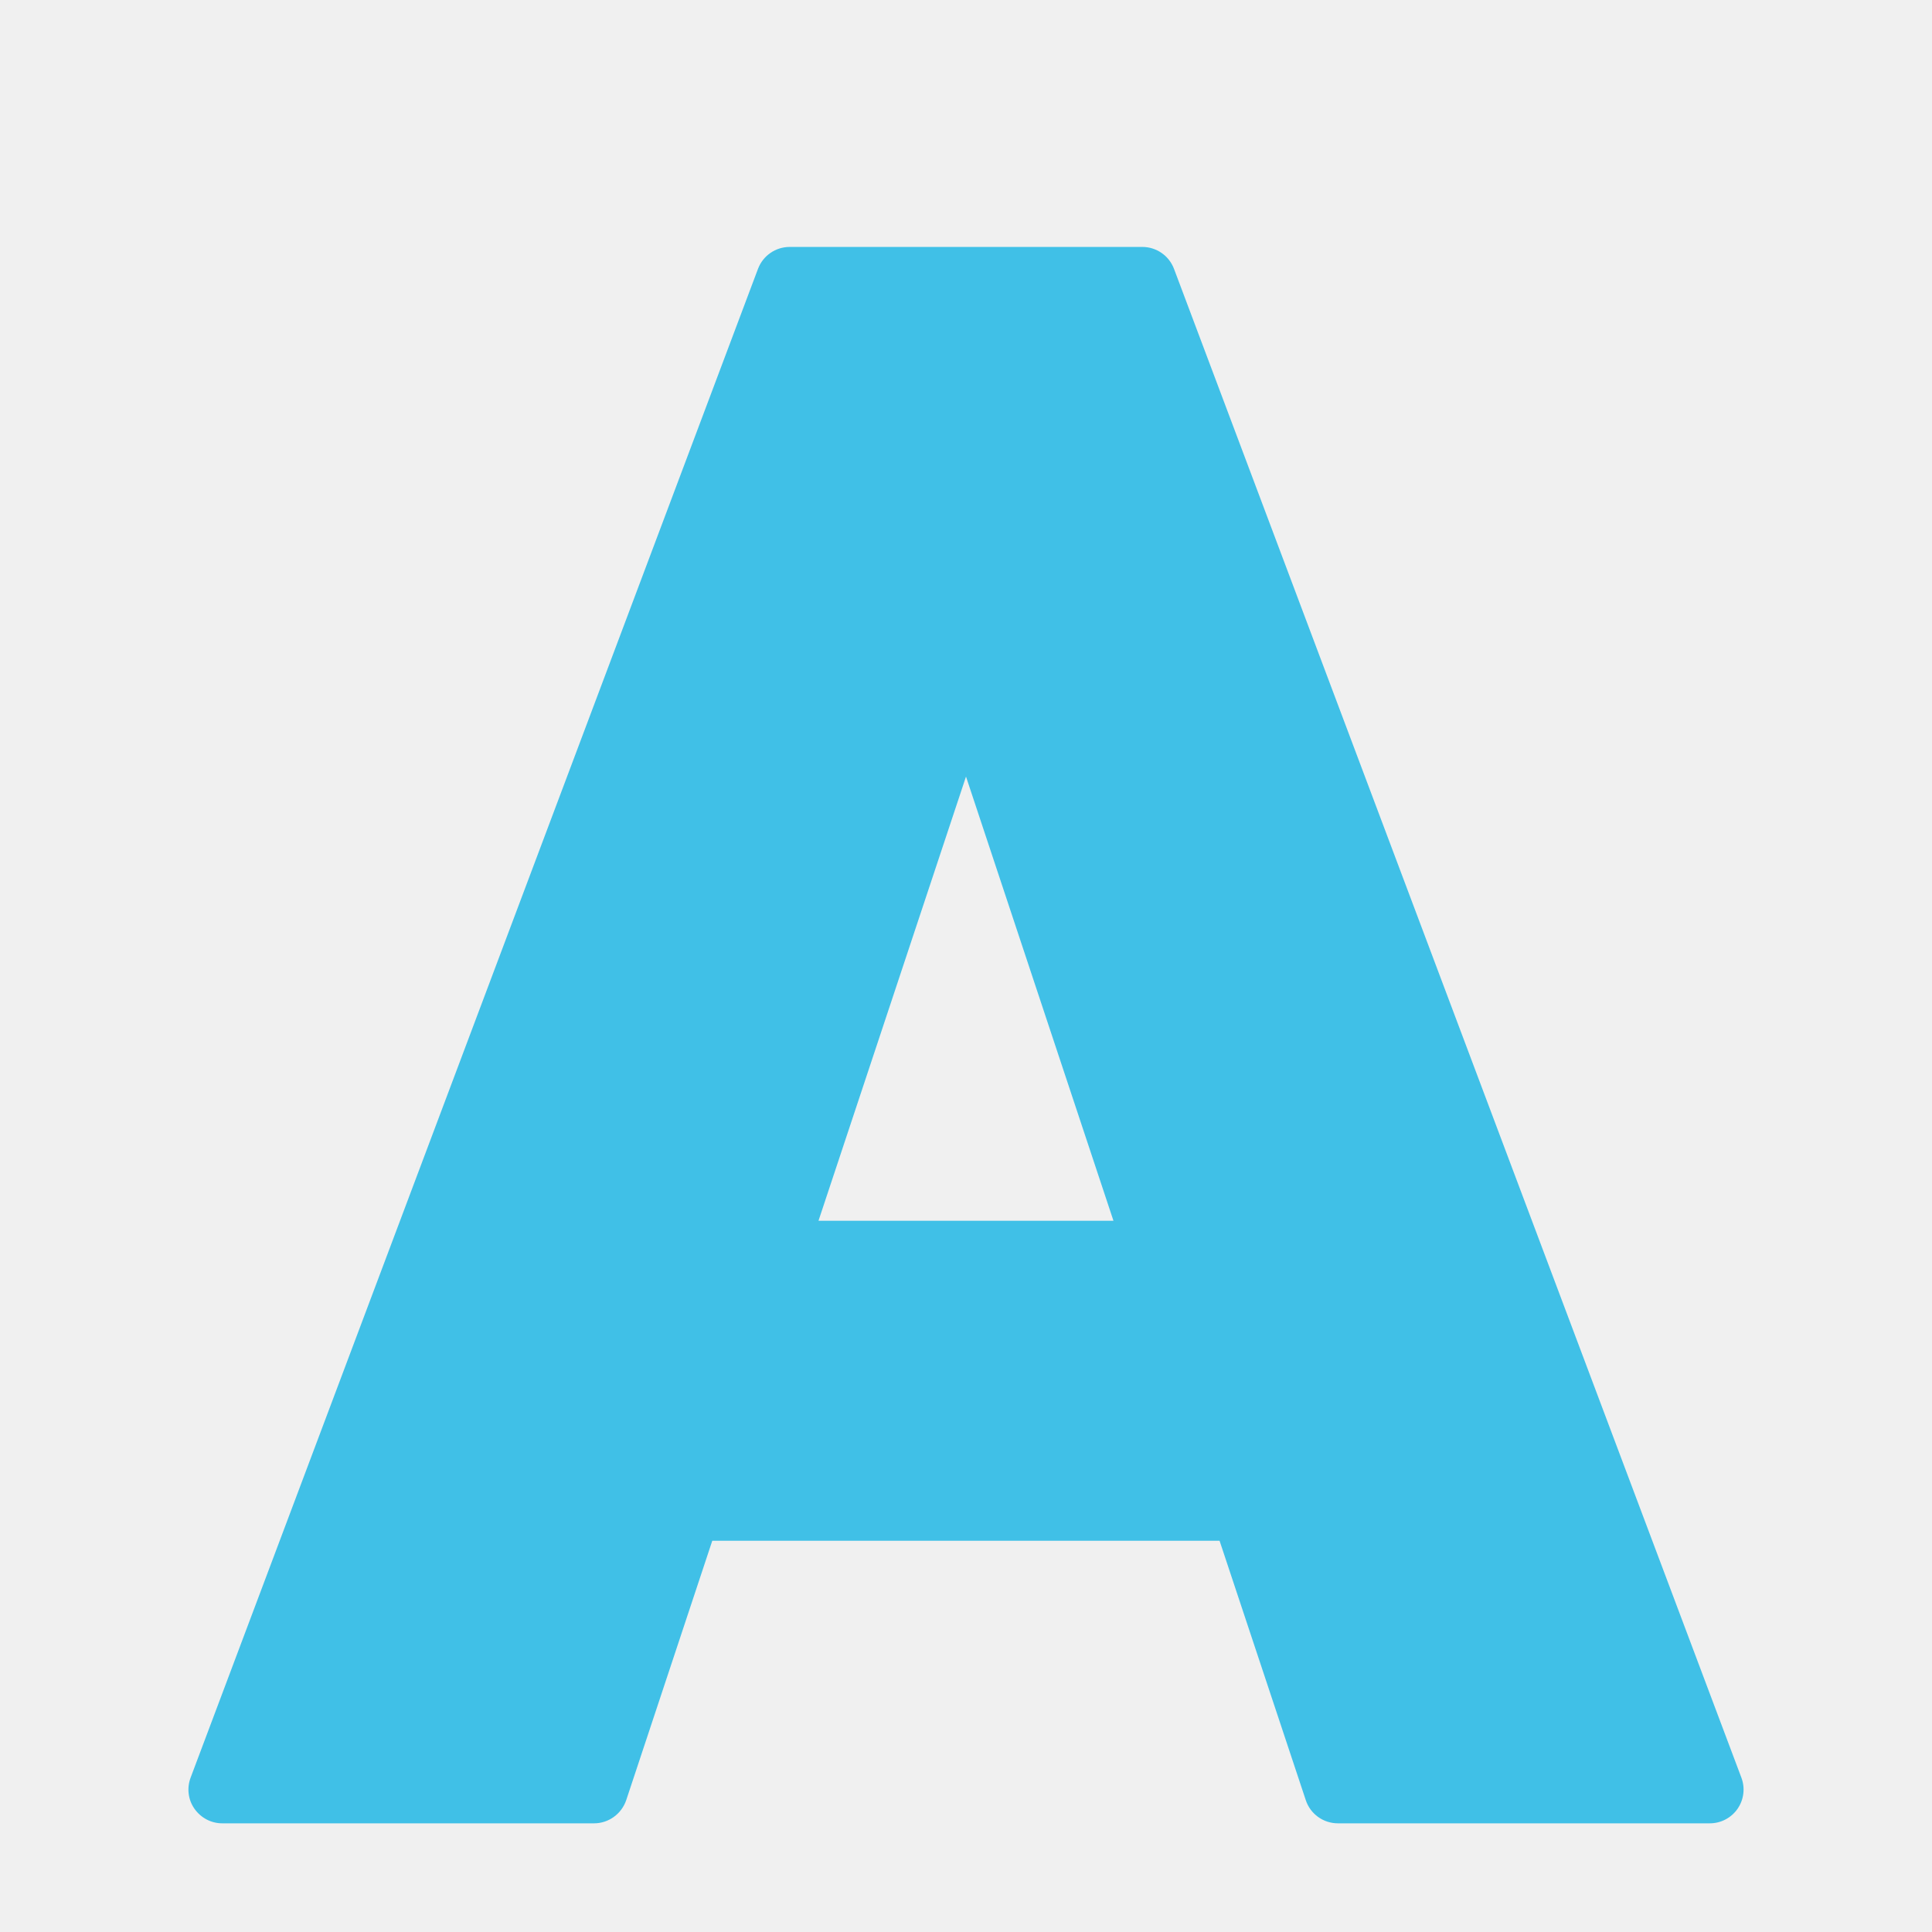
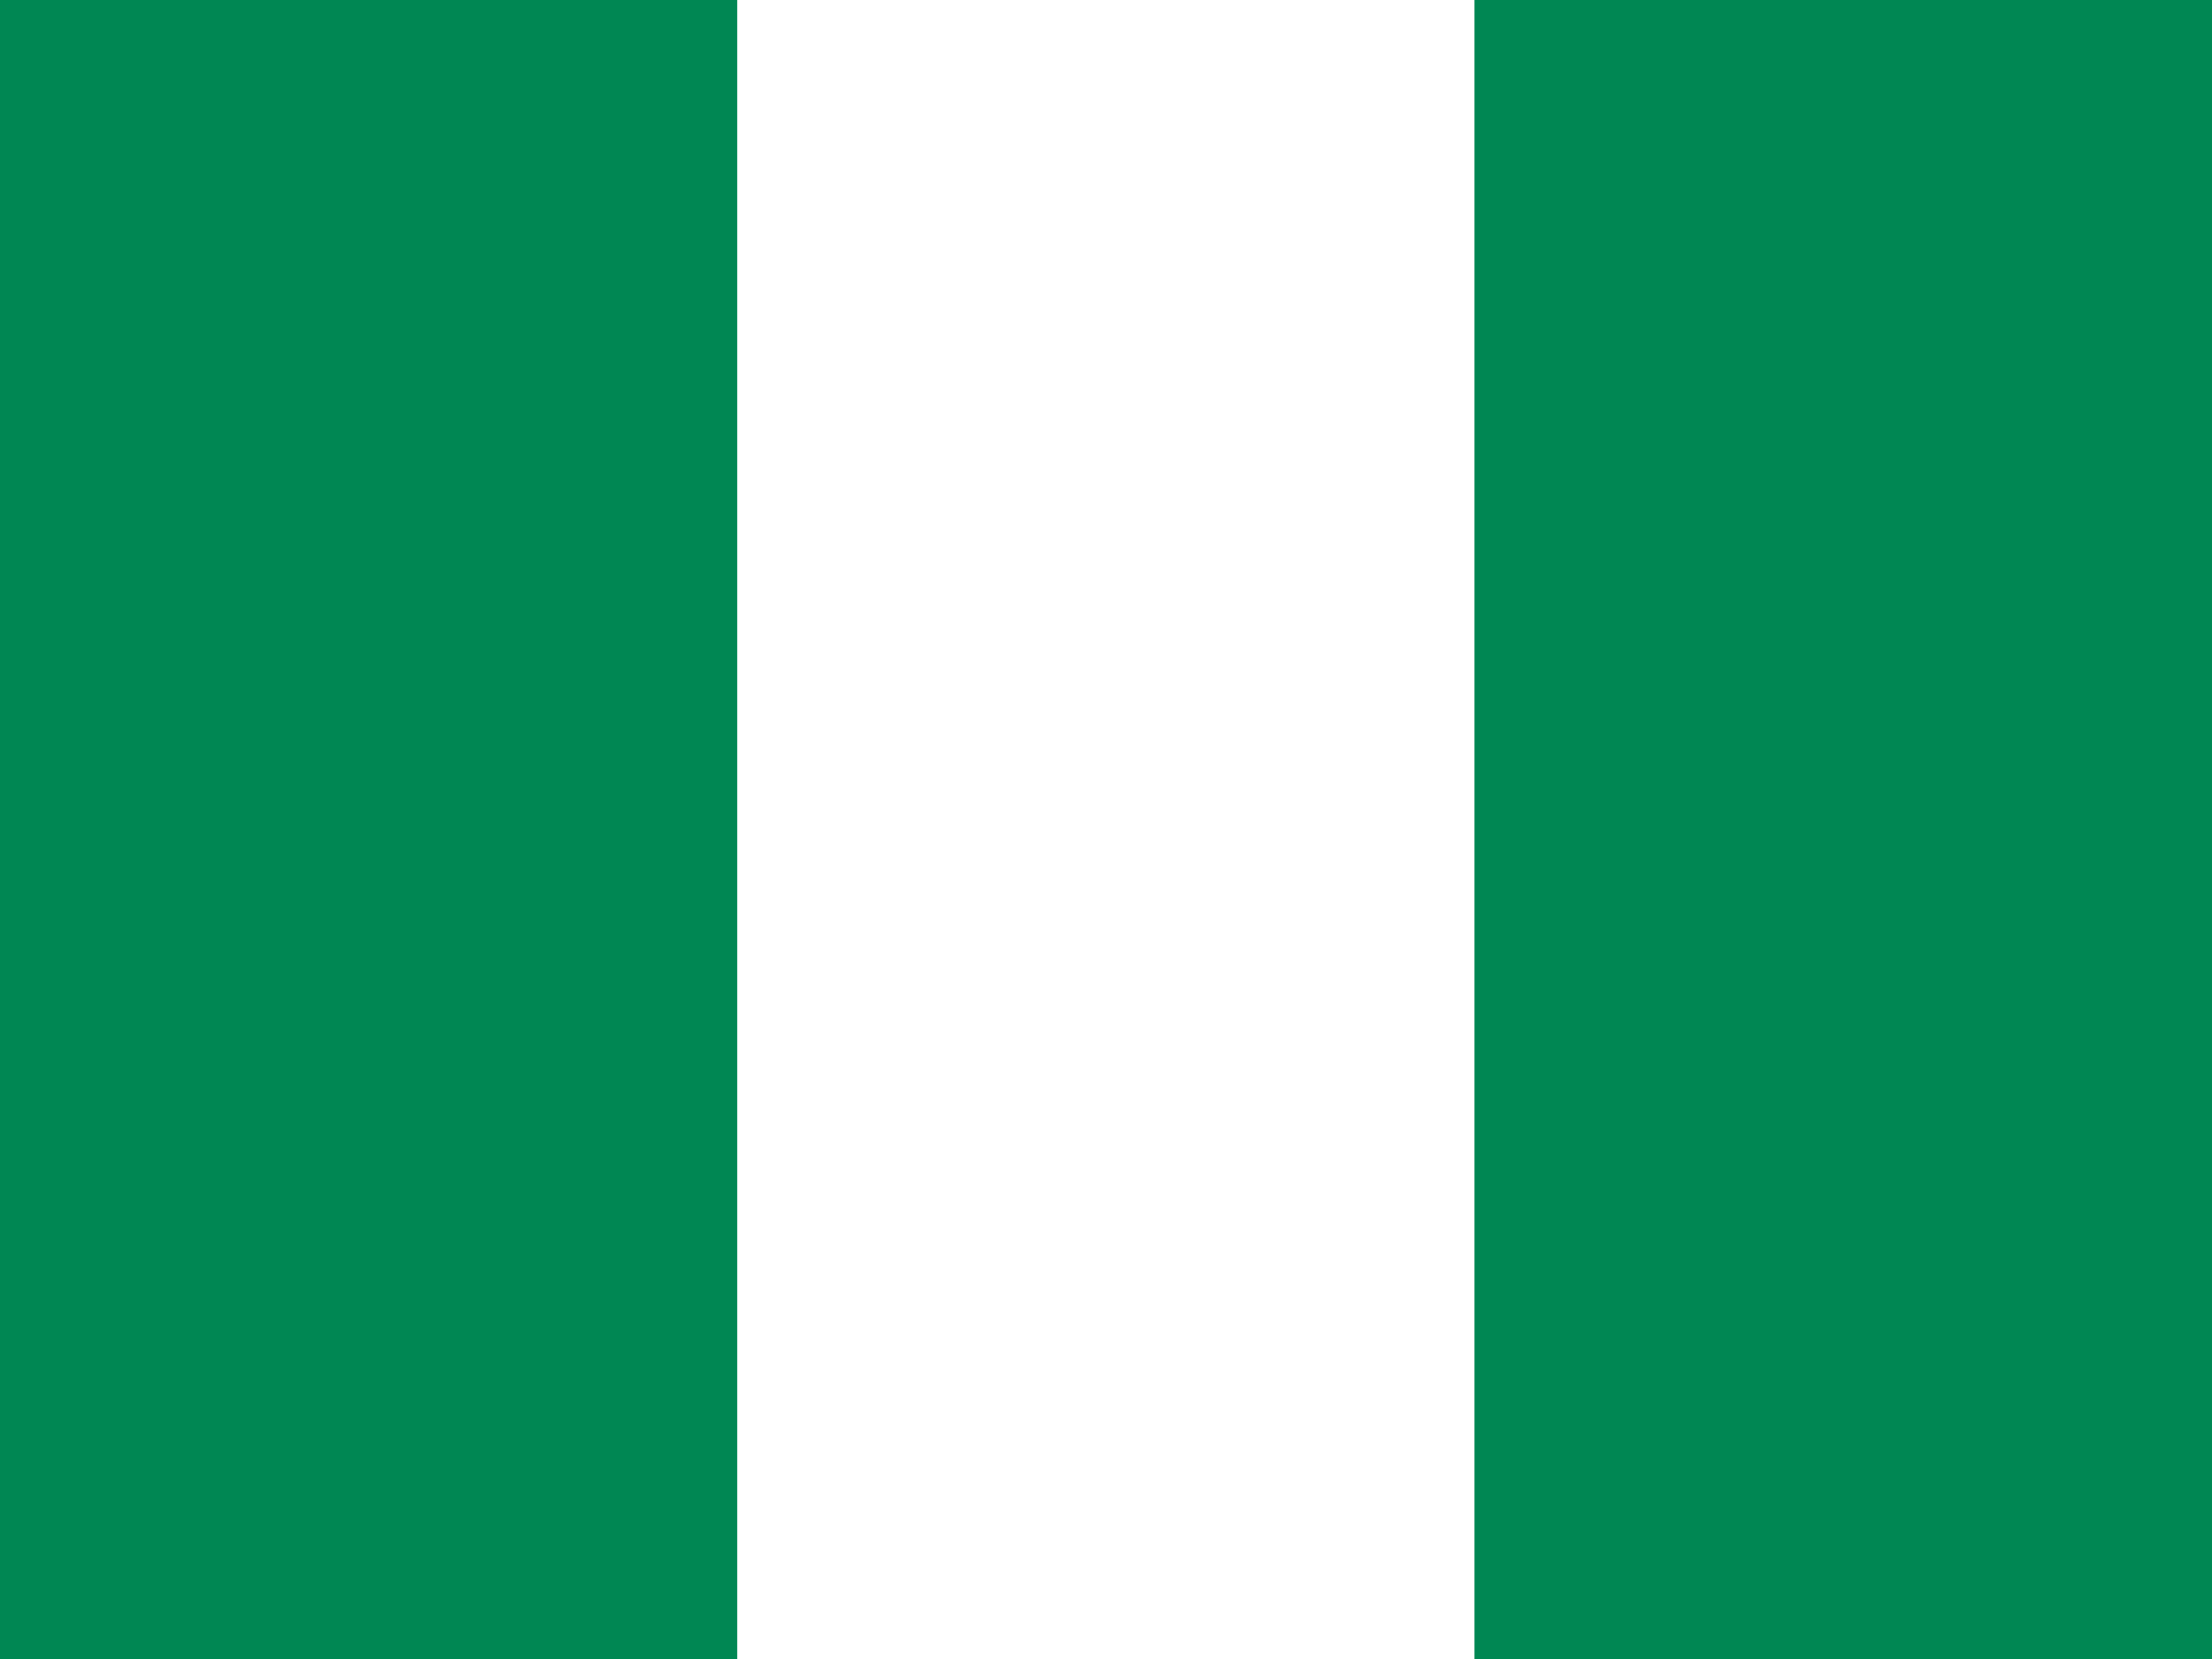
- <svg xmlns="http://www.w3.org/2000/svg" width="800px" height="800px" viewBox="0 0 128 128" aria-hidden="true" role="img" class="iconify iconify--noto" preserveAspectRatio="xMidYMid meet">
-   <path d="M115.37 117.77L77.78 17.81a2.242 2.242 0 0 0-2.1-1.45H52.32c-.94 0-1.77.58-2.1 1.45l-37.59 99.96c-.26.69-.17 1.46.25 2.06s1.1.97 1.84.97h24.64c.96 0 1.82-.62 2.13-1.54l5.7-17.18H80.8l5.71 17.18c.3.92 1.16 1.54 2.13 1.54h24.64a2.236 2.236 0 0 0 2.09-3.03zm-61.14-36.9L64 51.45l9.77 29.43H54.23z" fill="#40C0E7" />
+ <svg xmlns="http://www.w3.org/2000/svg" width="640" height="480" viewBox="0 0 640 480">
+   <g fill-rule="evenodd" stroke-width="1">
+     <path fill="#fff" d="M0 0h640v480H0z" />
+     <path fill="#008753" d="M426.6 0H640v480H426.6zM0 0h213.3v480H0z" />
+   </g>
</svg>
